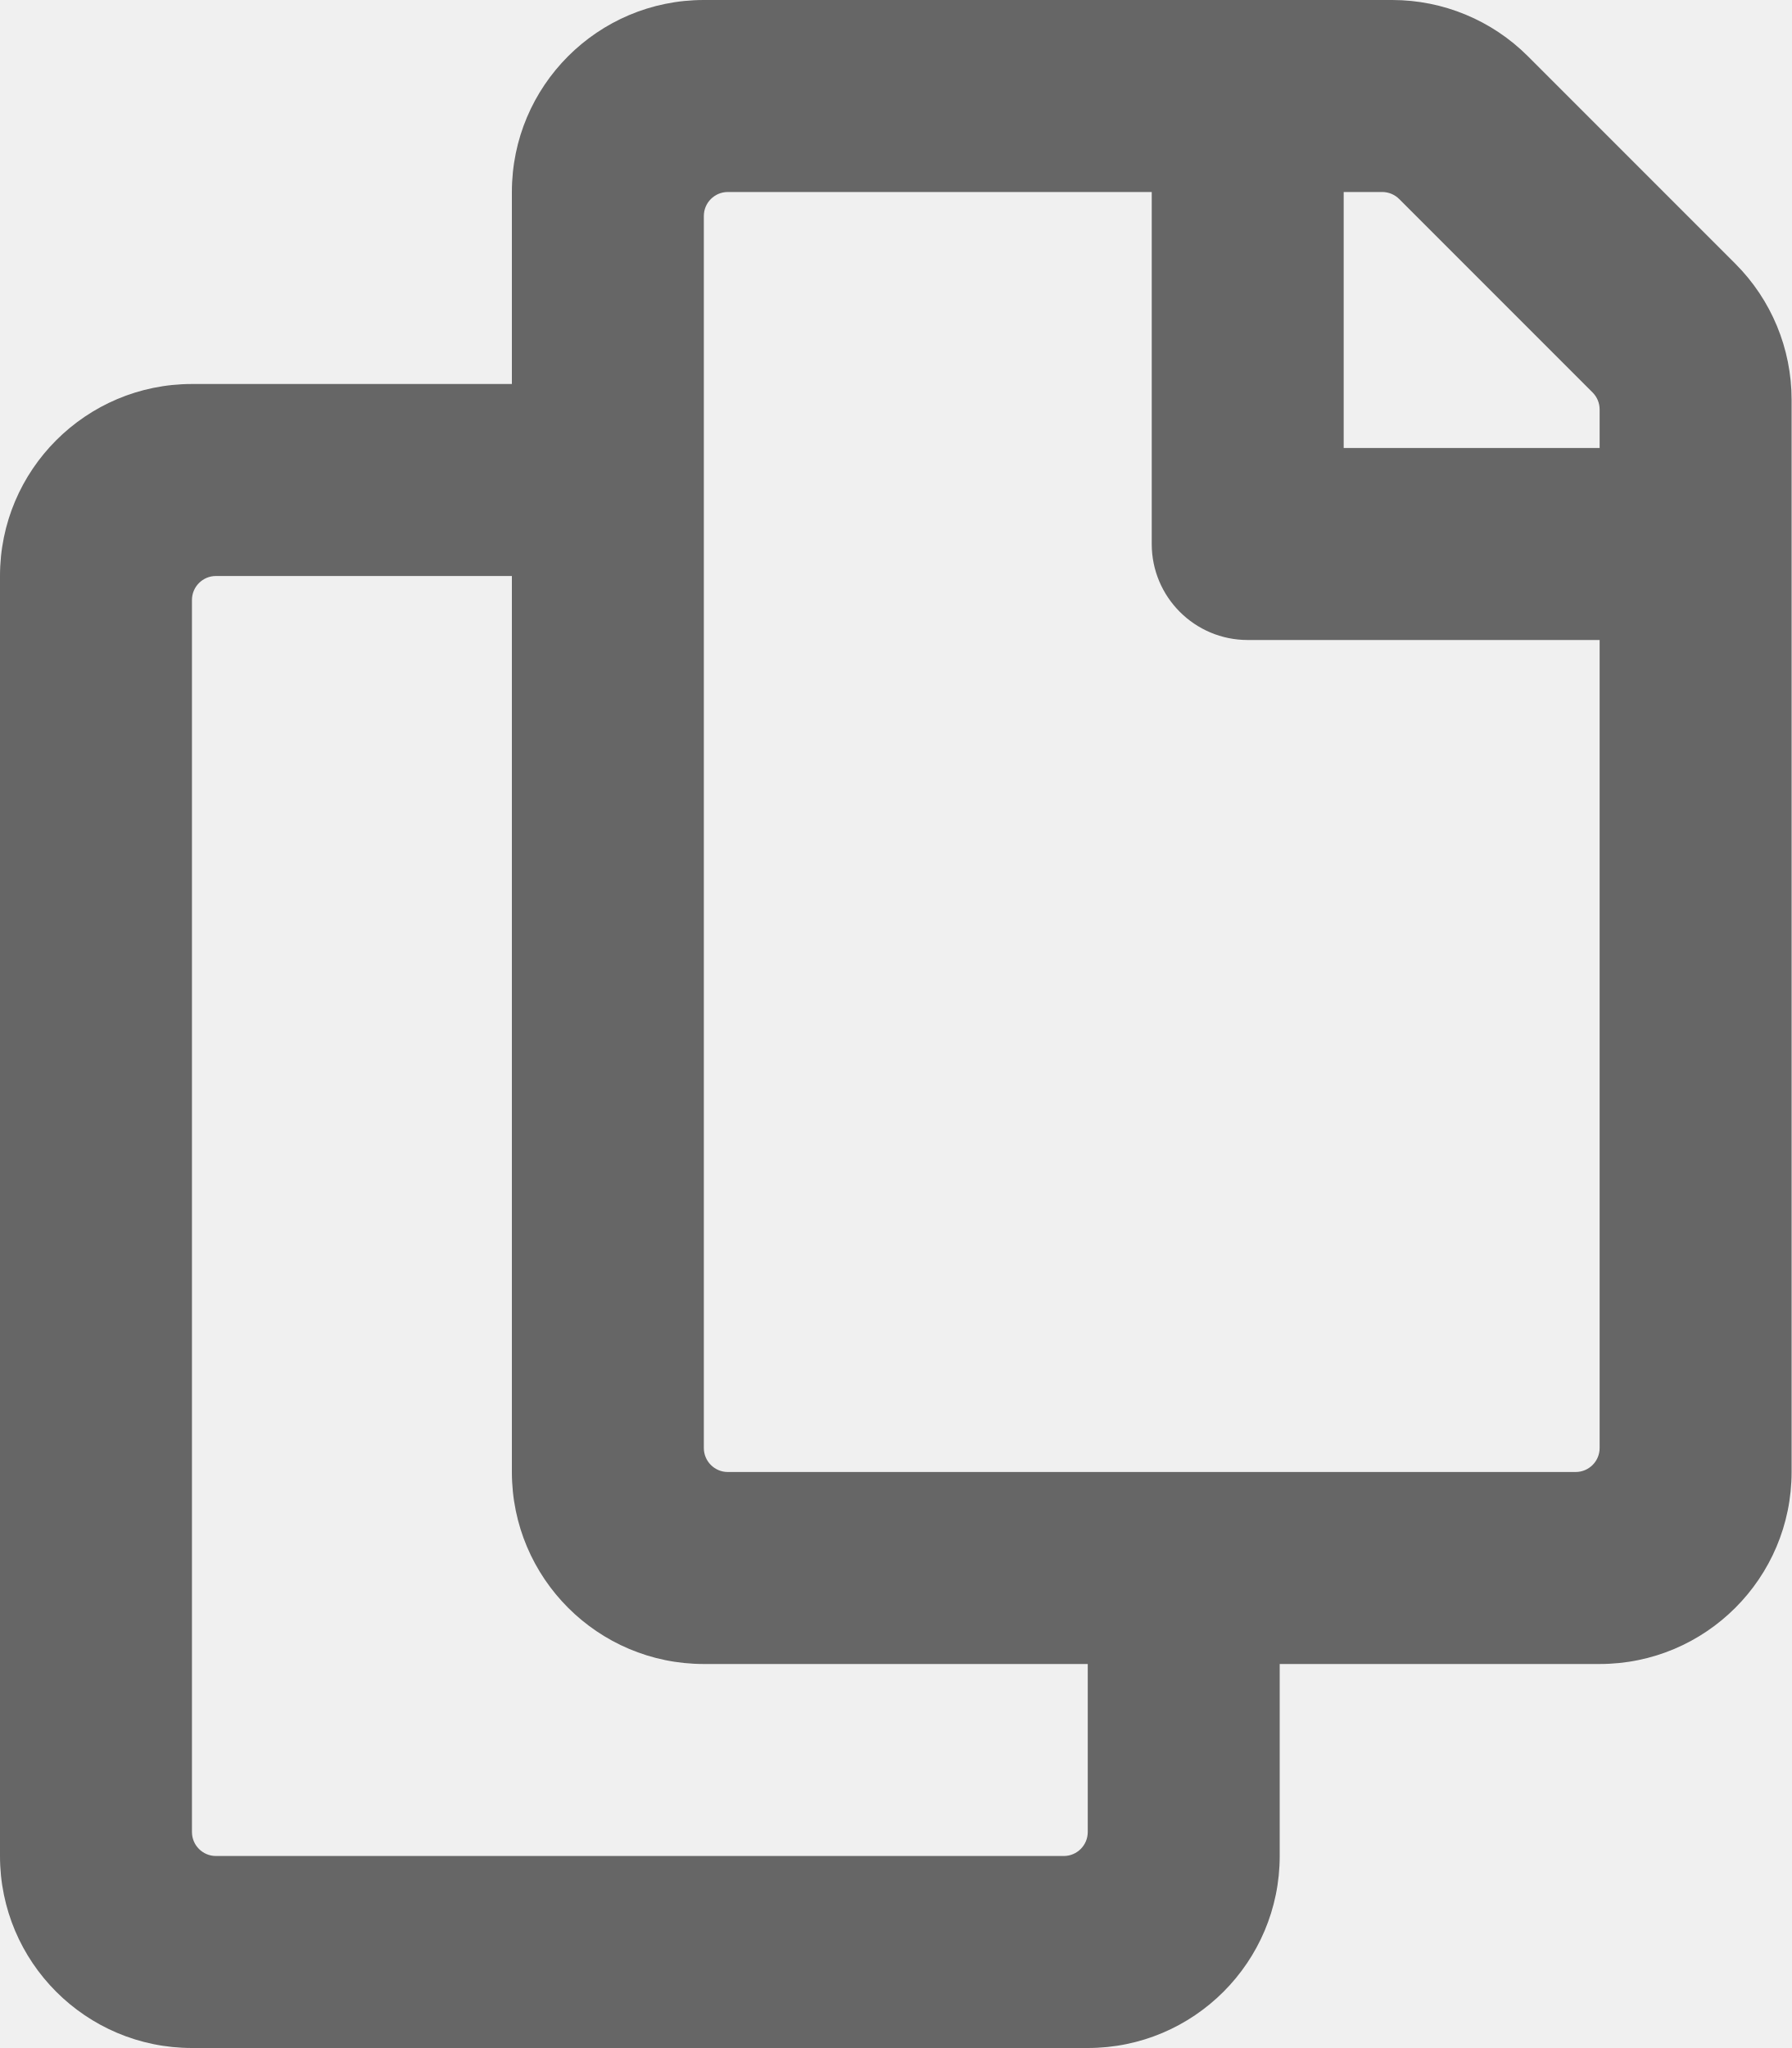
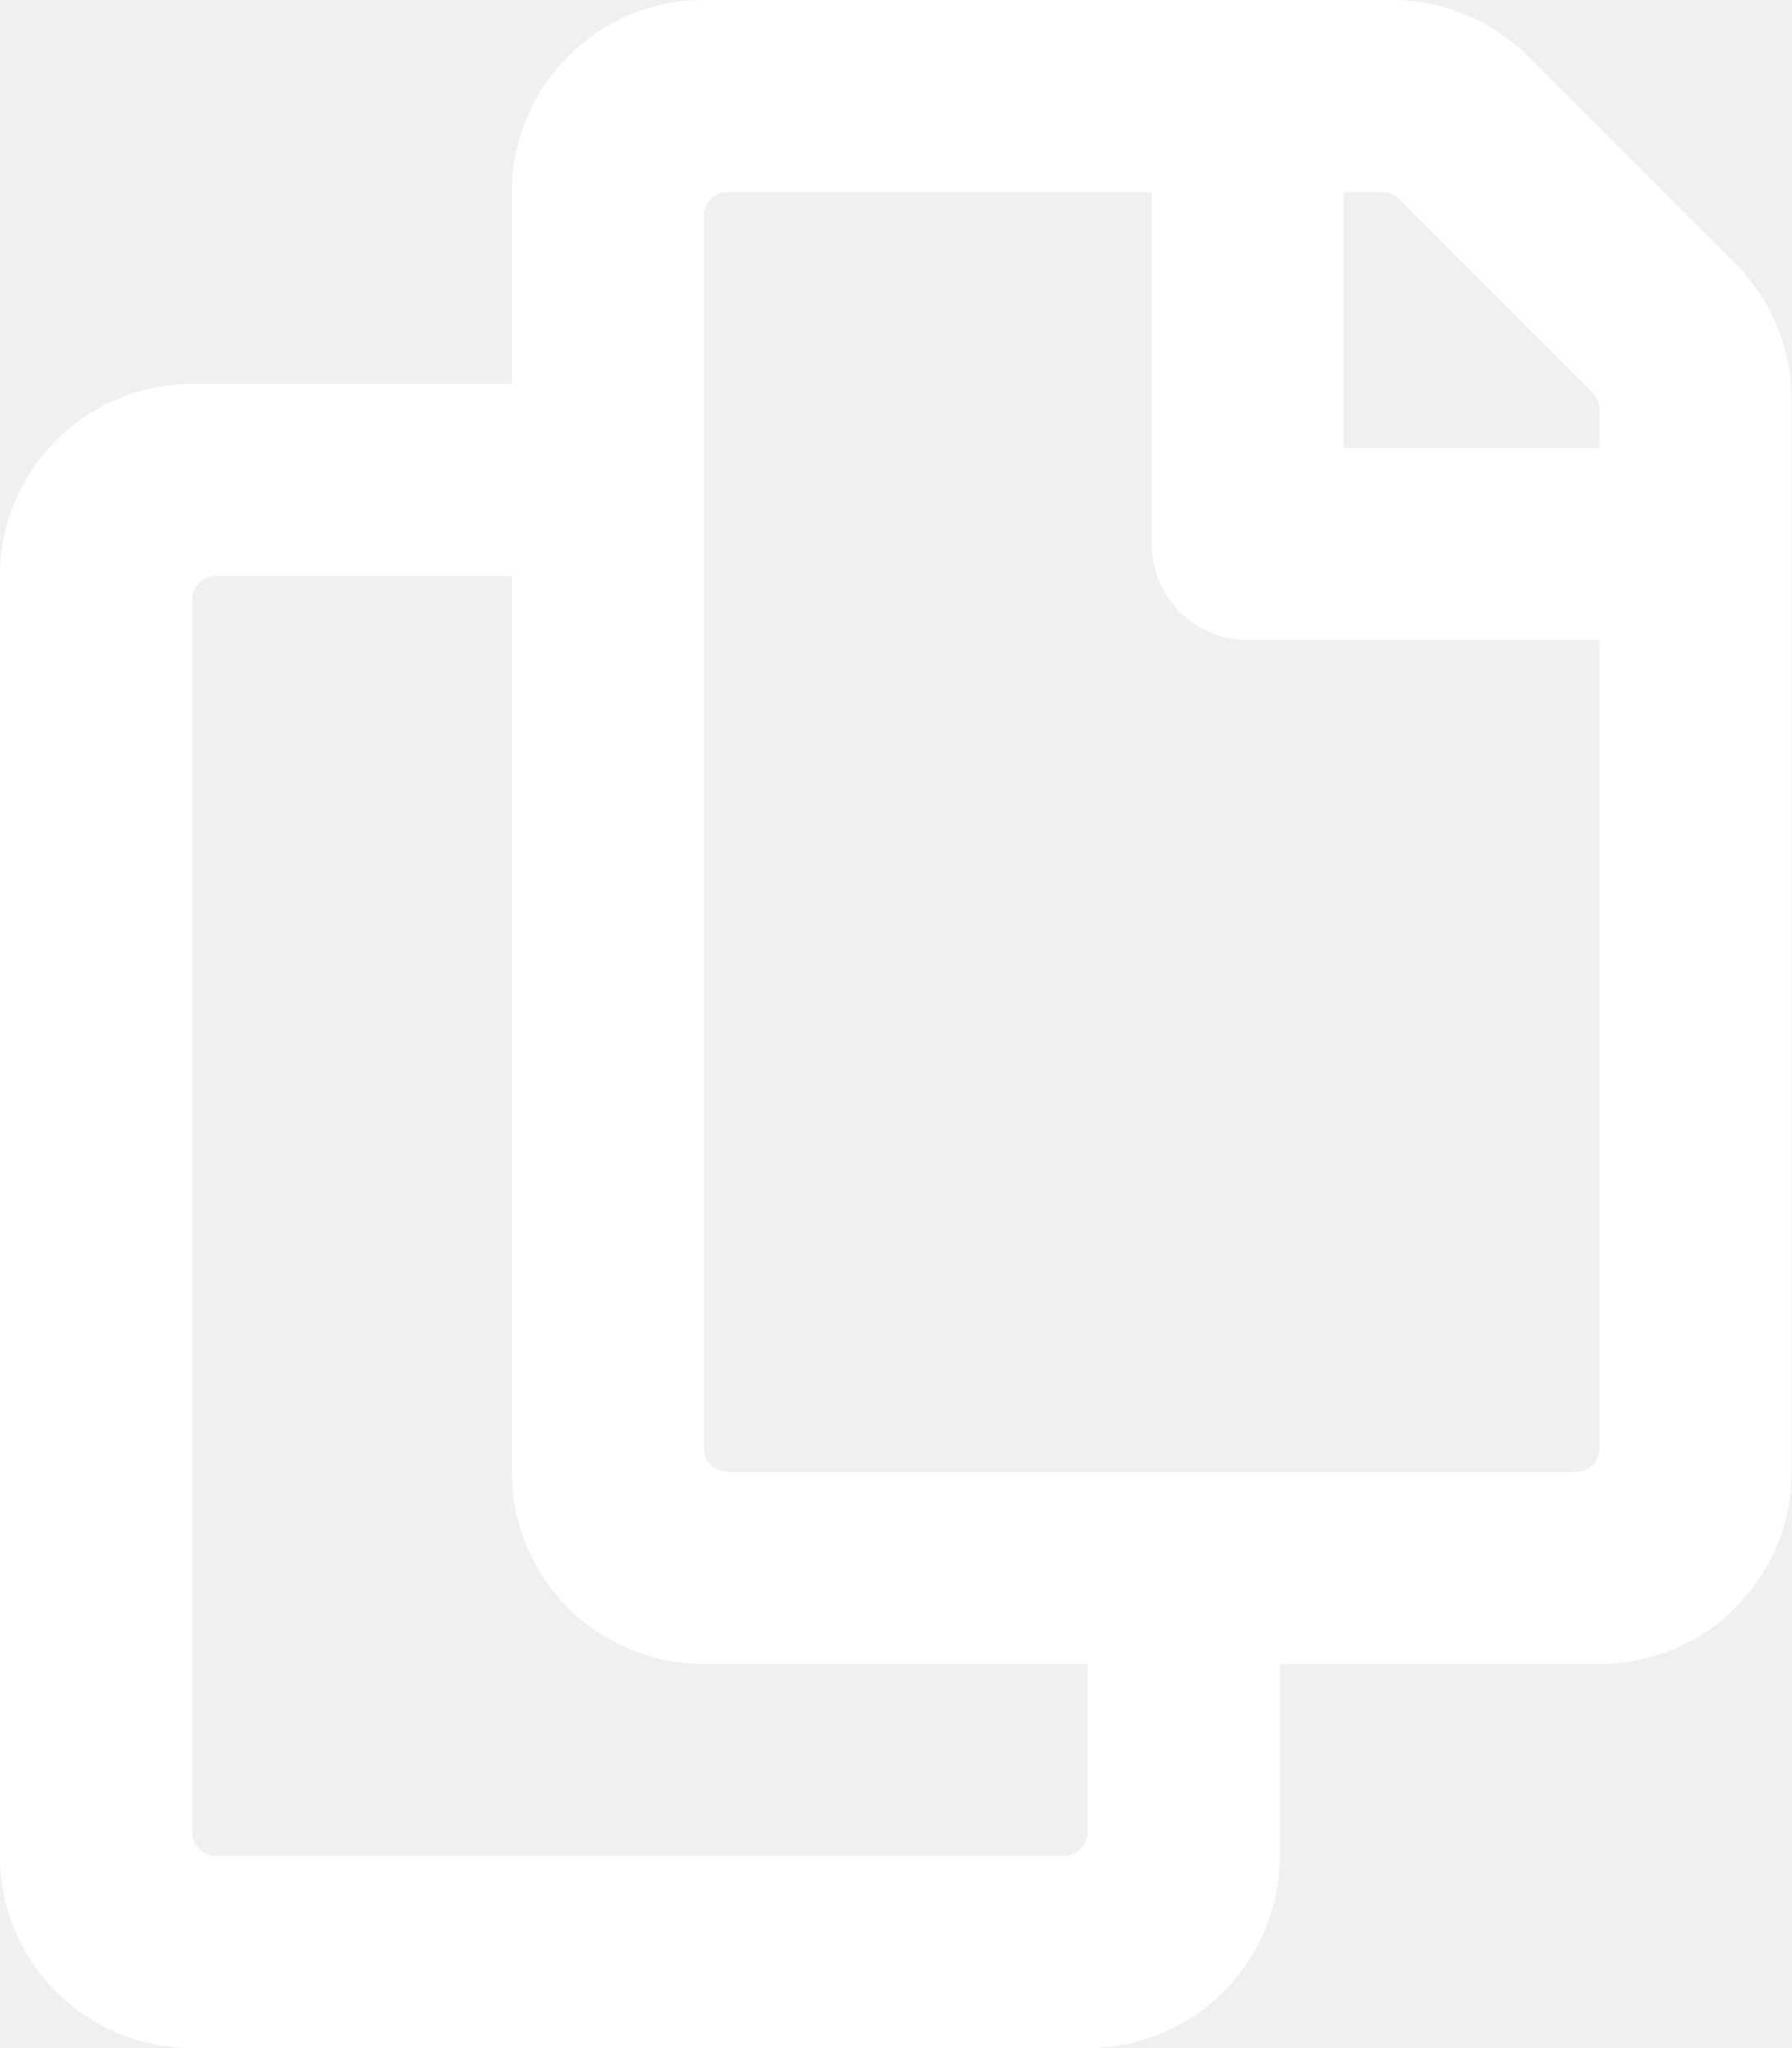
<svg xmlns="http://www.w3.org/2000/svg" viewBox="0 0 448 512">
-   <path fill="#666666" d="M433.941 65.941l-51.882-51.882A48 48 0 0 0 348.118 0H176c-26.51 0-48 21.49-48 48v48H48c-26.51 0-48 21.49-48 48v320c0 26.51 21.49 48 48 48h224c26.51 0 48-21.49 48-48v-48h80c26.51 0 48-21.49 48-48V99.882a48 48 0 0 0-14.059-33.941zM266 464H54a6 6 0 0 1-6-6V150a6 6 0 0 1 6-6h74v224c0 26.51 21.49 48 48 48h96v42a6 6 0 0 1-6 6zm128-96H182a6 6 0 0 1-6-6V54a6 6 0 0 1 6-6h106v88c0 13.255 10.745 24 24 24h88v202a6 6 0 0 1-6 6zm6-256h-64V48h9.632c1.591 0 3.117.632 4.243 1.757l48.368 48.368a6 6 0 0 1 1.757 4.243V112z" />
+   <path fill="#ffffff" d="M433.941 65.941l-51.882-51.882A48 48 0 0 0 348.118 0H176c-26.51 0-48 21.49-48 48v48H48c-26.51 0-48 21.49-48 48v320c0 26.51 21.49 48 48 48h224c26.51 0 48-21.49 48-48v-48h80c26.51 0 48-21.49 48-48V99.882a48 48 0 0 0-14.059-33.941zM266 464H54a6 6 0 0 1-6-6V150a6 6 0 0 1 6-6h74v224c0 26.51 21.49 48 48 48h96v42a6 6 0 0 1-6 6zm128-96H182a6 6 0 0 1-6-6V54a6 6 0 0 1 6-6h106v88c0 13.255 10.745 24 24 24h88v202a6 6 0 0 1-6 6zm6-256h-64V48h9.632c1.591 0 3.117.632 4.243 1.757l48.368 48.368a6 6 0 0 1 1.757 4.243V112z" />
</svg>
